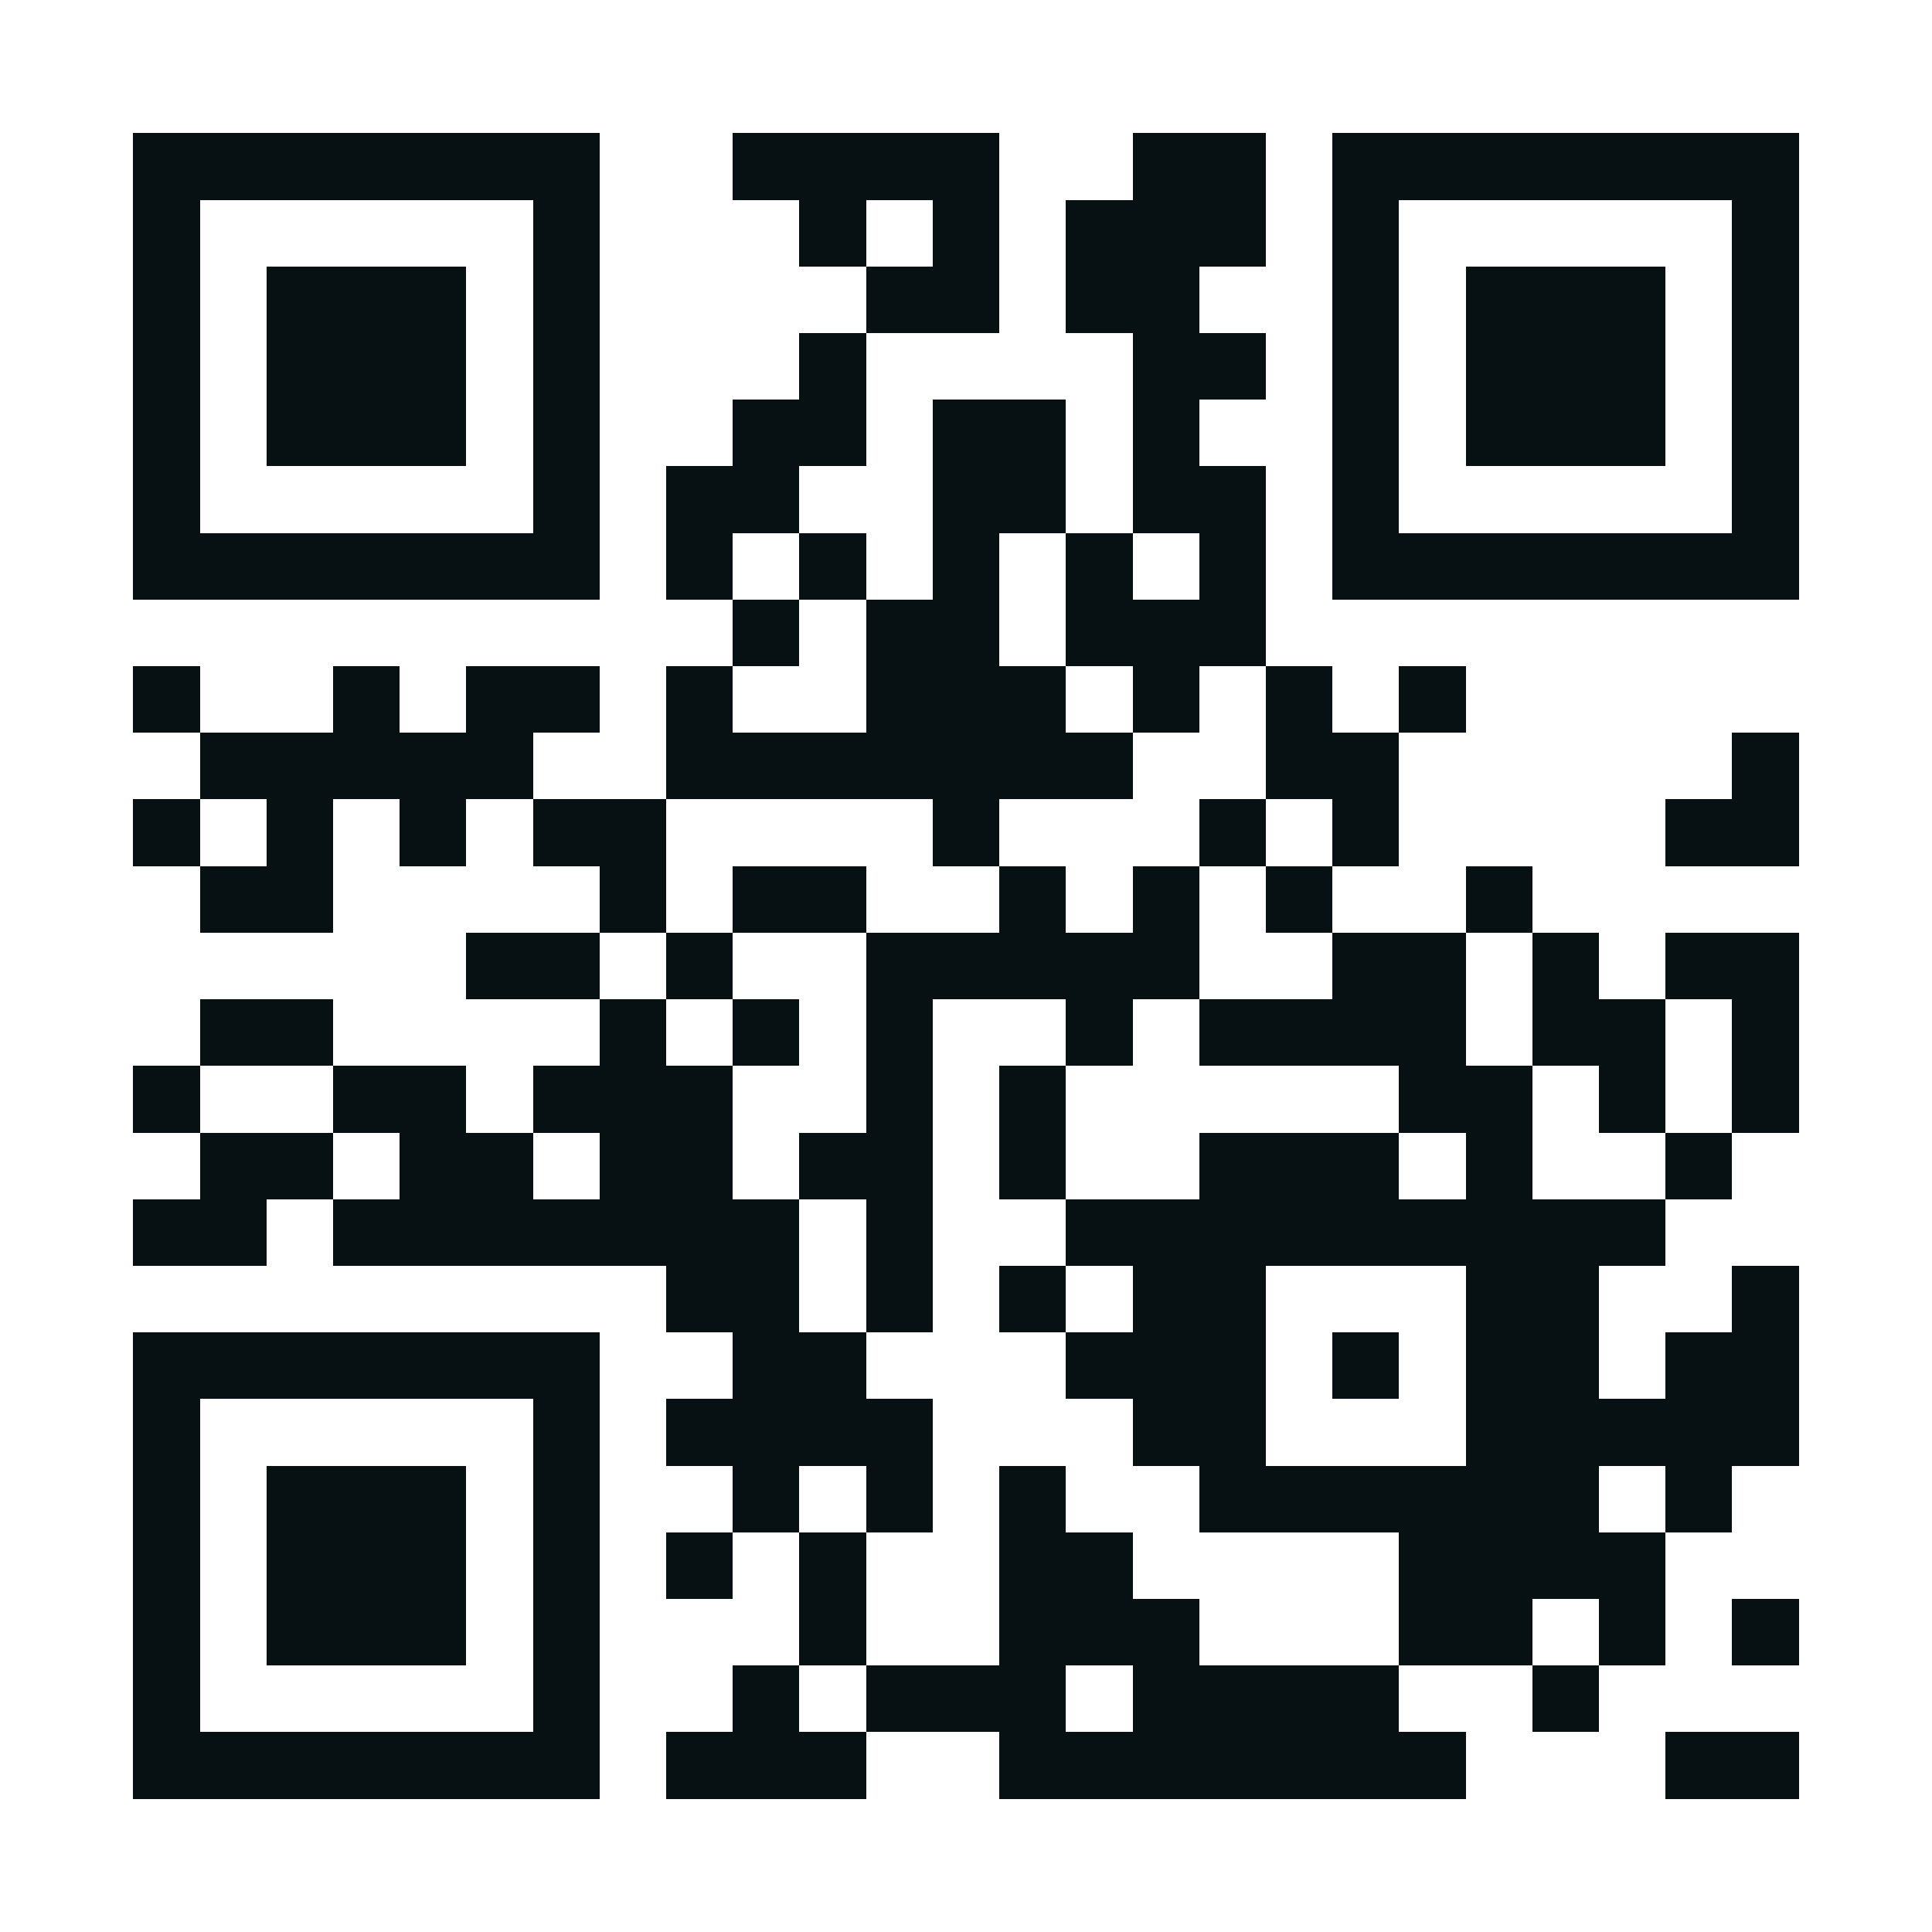
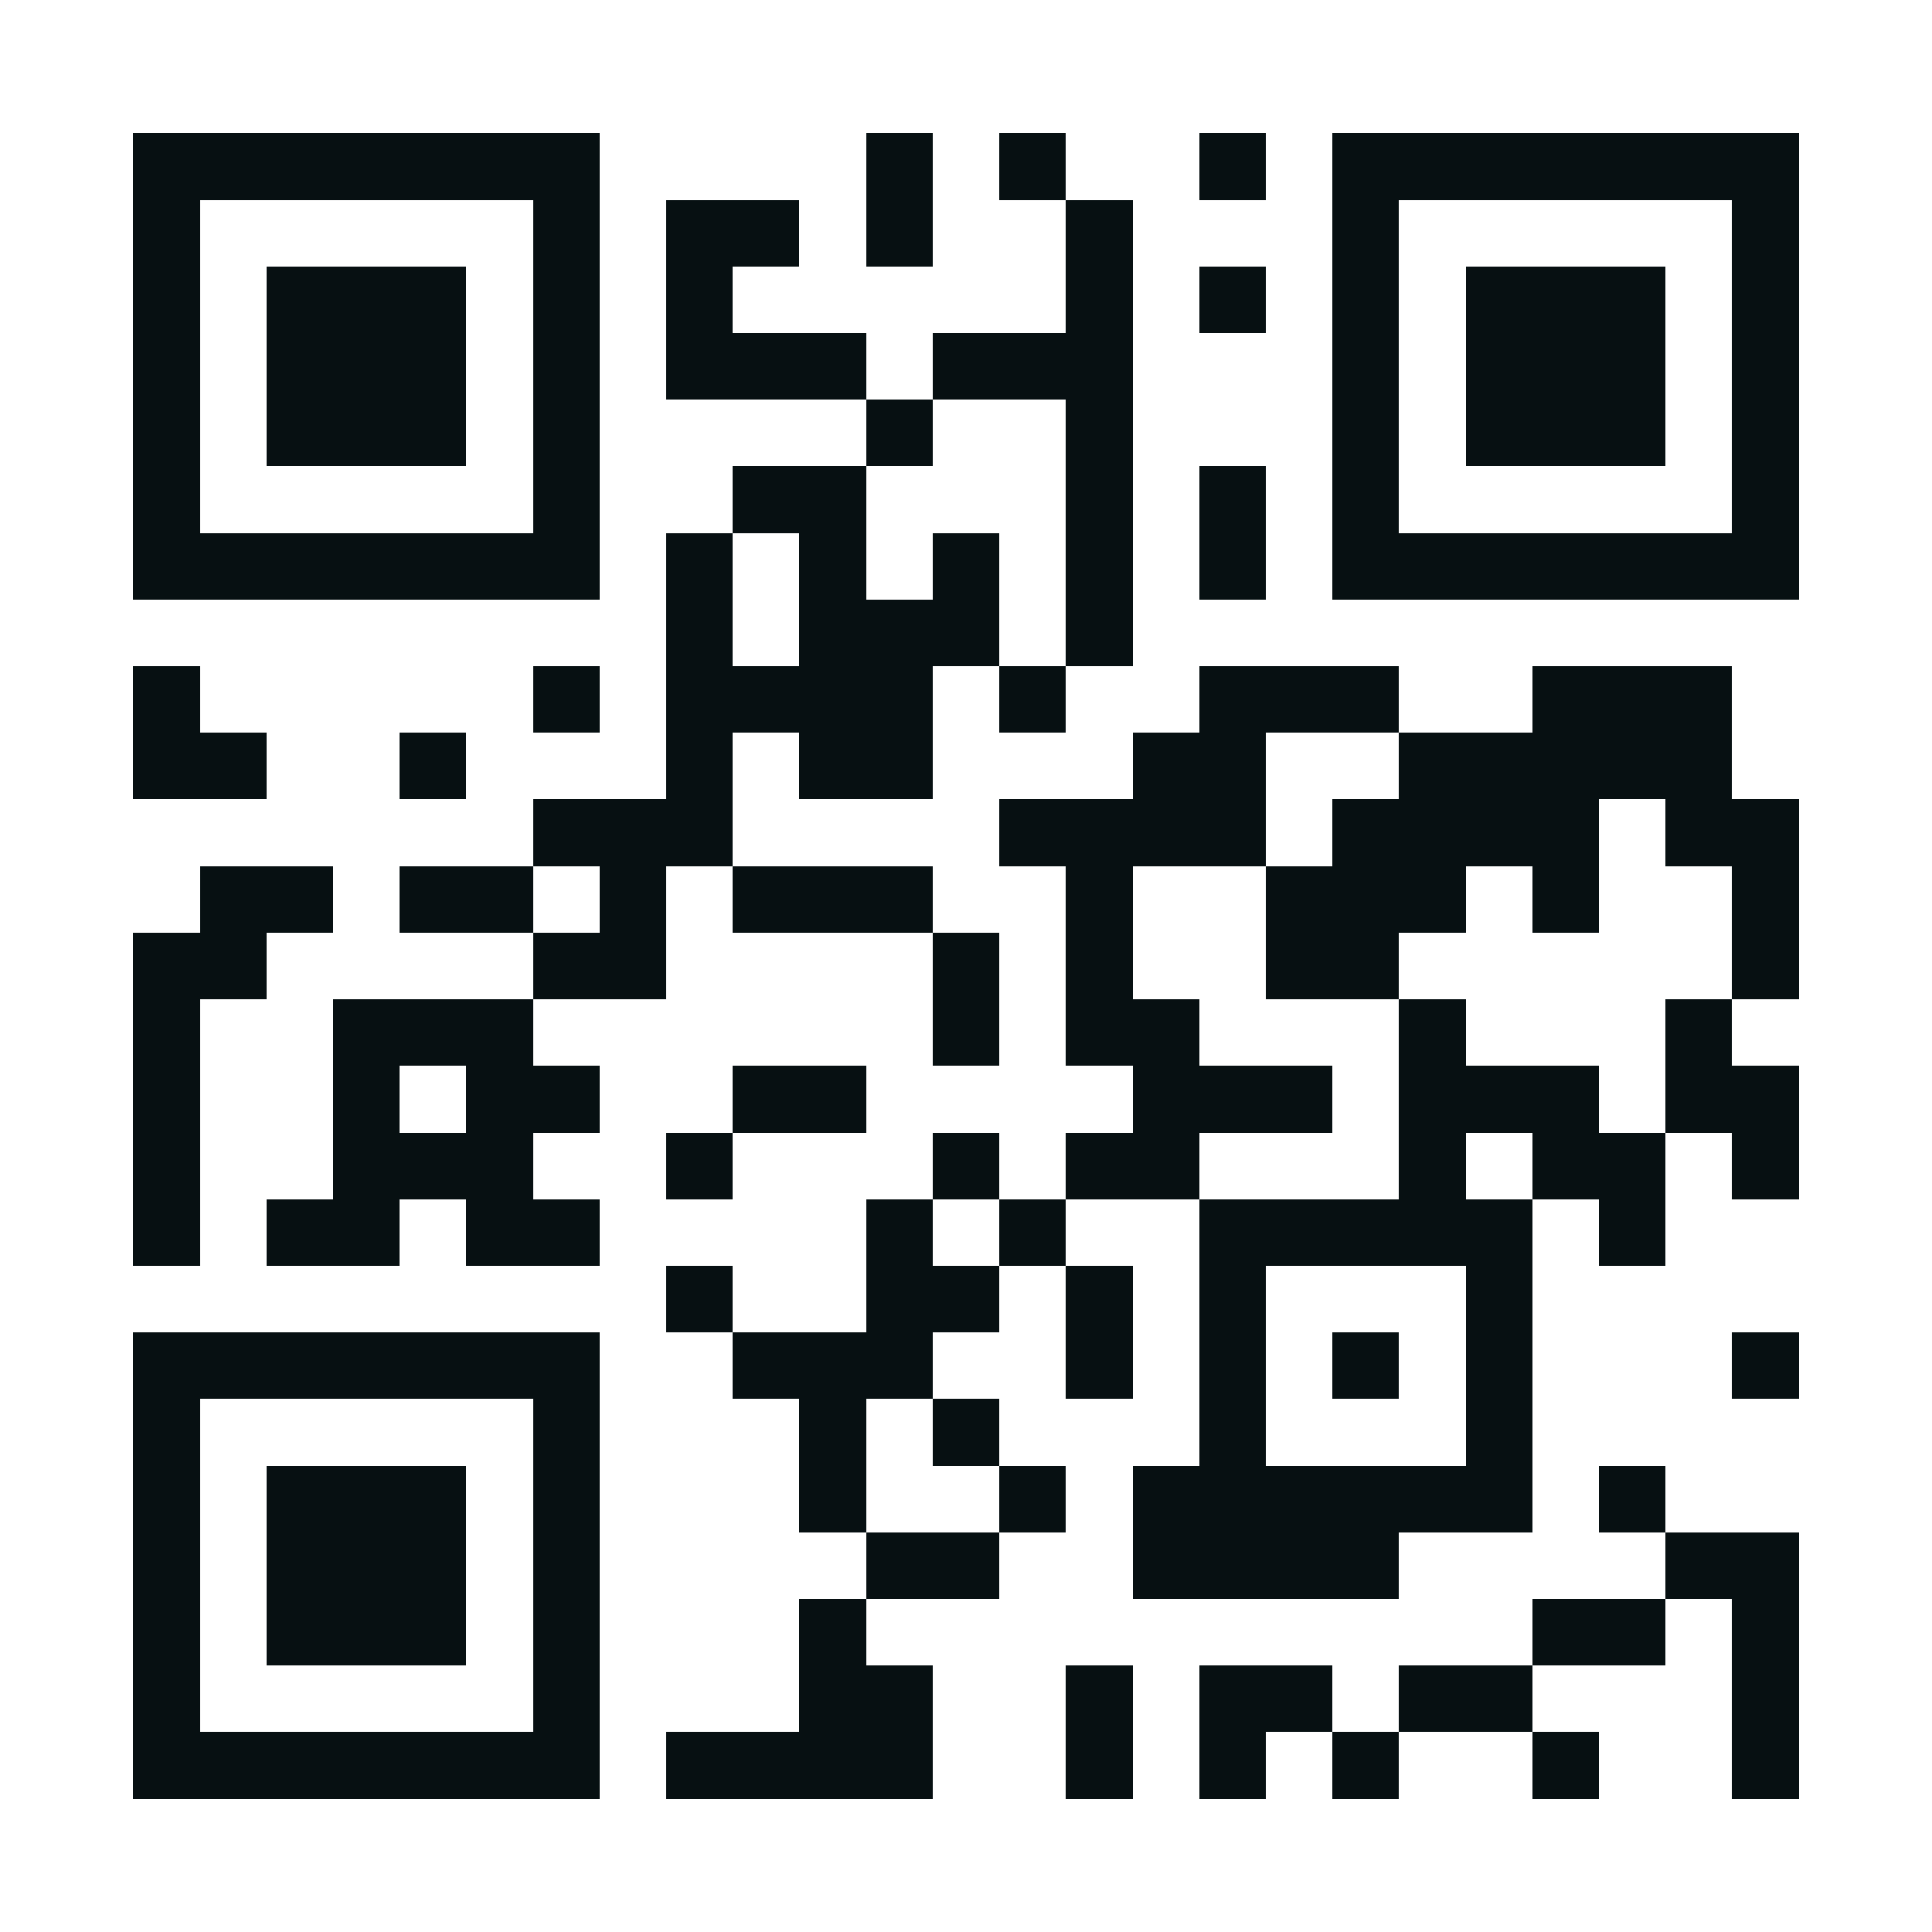
<svg xmlns="http://www.w3.org/2000/svg" viewBox="0 0 29 29" shape-rendering="crispEdges">
  <rect width="29" height="29" fill="#fff" />
-   <path d="M2,2h1v1h-1zM3,2h1v1h-1zM4,2h1v1h-1zM5,2h1v1h-1zM6,2h1v1h-1zM7,2h1v1h-1zM8,2h1v1h-1zM11,2h1v1h-1zM12,2h1v1h-1zM13,2h1v1h-1zM14,2h1v1h-1zM17,2h1v1h-1zM18,2h1v1h-1zM20,2h1v1h-1zM21,2h1v1h-1zM22,2h1v1h-1zM23,2h1v1h-1zM24,2h1v1h-1zM25,2h1v1h-1zM26,2h1v1h-1zM2,3h1v1h-1zM8,3h1v1h-1zM12,3h1v1h-1zM14,3h1v1h-1zM16,3h1v1h-1zM17,3h1v1h-1zM18,3h1v1h-1zM20,3h1v1h-1zM26,3h1v1h-1zM2,4h1v1h-1zM4,4h1v1h-1zM5,4h1v1h-1zM6,4h1v1h-1zM8,4h1v1h-1zM13,4h1v1h-1zM14,4h1v1h-1zM16,4h1v1h-1zM17,4h1v1h-1zM20,4h1v1h-1zM22,4h1v1h-1zM23,4h1v1h-1zM24,4h1v1h-1zM26,4h1v1h-1zM2,5h1v1h-1zM4,5h1v1h-1zM5,5h1v1h-1zM6,5h1v1h-1zM8,5h1v1h-1zM12,5h1v1h-1zM17,5h1v1h-1zM18,5h1v1h-1zM20,5h1v1h-1zM22,5h1v1h-1zM23,5h1v1h-1zM24,5h1v1h-1zM26,5h1v1h-1zM2,6h1v1h-1zM4,6h1v1h-1zM5,6h1v1h-1zM6,6h1v1h-1zM8,6h1v1h-1zM11,6h1v1h-1zM12,6h1v1h-1zM14,6h1v1h-1zM15,6h1v1h-1zM17,6h1v1h-1zM20,6h1v1h-1zM22,6h1v1h-1zM23,6h1v1h-1zM24,6h1v1h-1zM26,6h1v1h-1zM2,7h1v1h-1zM8,7h1v1h-1zM10,7h1v1h-1zM11,7h1v1h-1zM14,7h1v1h-1zM15,7h1v1h-1zM17,7h1v1h-1zM18,7h1v1h-1zM20,7h1v1h-1zM26,7h1v1h-1zM2,8h1v1h-1zM3,8h1v1h-1zM4,8h1v1h-1zM5,8h1v1h-1zM6,8h1v1h-1zM7,8h1v1h-1zM8,8h1v1h-1zM10,8h1v1h-1zM12,8h1v1h-1zM14,8h1v1h-1zM16,8h1v1h-1zM18,8h1v1h-1zM20,8h1v1h-1zM21,8h1v1h-1zM22,8h1v1h-1zM23,8h1v1h-1zM24,8h1v1h-1zM25,8h1v1h-1zM26,8h1v1h-1zM11,9h1v1h-1zM13,9h1v1h-1zM14,9h1v1h-1zM16,9h1v1h-1zM17,9h1v1h-1zM18,9h1v1h-1zM2,10h1v1h-1zM5,10h1v1h-1zM7,10h1v1h-1zM8,10h1v1h-1zM10,10h1v1h-1zM13,10h1v1h-1zM14,10h1v1h-1zM15,10h1v1h-1zM17,10h1v1h-1zM19,10h1v1h-1zM21,10h1v1h-1zM3,11h1v1h-1zM4,11h1v1h-1zM5,11h1v1h-1zM6,11h1v1h-1zM7,11h1v1h-1zM10,11h1v1h-1zM11,11h1v1h-1zM12,11h1v1h-1zM13,11h1v1h-1zM14,11h1v1h-1zM15,11h1v1h-1zM16,11h1v1h-1zM19,11h1v1h-1zM20,11h1v1h-1zM26,11h1v1h-1zM2,12h1v1h-1zM4,12h1v1h-1zM6,12h1v1h-1zM8,12h1v1h-1zM9,12h1v1h-1zM14,12h1v1h-1zM18,12h1v1h-1zM20,12h1v1h-1zM25,12h1v1h-1zM26,12h1v1h-1zM3,13h1v1h-1zM4,13h1v1h-1zM9,13h1v1h-1zM11,13h1v1h-1zM12,13h1v1h-1zM15,13h1v1h-1zM17,13h1v1h-1zM19,13h1v1h-1zM22,13h1v1h-1zM7,14h1v1h-1zM8,14h1v1h-1zM10,14h1v1h-1zM13,14h1v1h-1zM14,14h1v1h-1zM15,14h1v1h-1zM16,14h1v1h-1zM17,14h1v1h-1zM20,14h1v1h-1zM21,14h1v1h-1zM23,14h1v1h-1zM25,14h1v1h-1zM26,14h1v1h-1zM3,15h1v1h-1zM4,15h1v1h-1zM9,15h1v1h-1zM11,15h1v1h-1zM13,15h1v1h-1zM16,15h1v1h-1zM18,15h1v1h-1zM19,15h1v1h-1zM20,15h1v1h-1zM21,15h1v1h-1zM23,15h1v1h-1zM24,15h1v1h-1zM26,15h1v1h-1zM2,16h1v1h-1zM5,16h1v1h-1zM6,16h1v1h-1zM8,16h1v1h-1zM9,16h1v1h-1zM10,16h1v1h-1zM13,16h1v1h-1zM15,16h1v1h-1zM21,16h1v1h-1zM22,16h1v1h-1zM24,16h1v1h-1zM26,16h1v1h-1zM3,17h1v1h-1zM4,17h1v1h-1zM6,17h1v1h-1zM7,17h1v1h-1zM9,17h1v1h-1zM10,17h1v1h-1zM12,17h1v1h-1zM13,17h1v1h-1zM15,17h1v1h-1zM18,17h1v1h-1zM19,17h1v1h-1zM20,17h1v1h-1zM22,17h1v1h-1zM25,17h1v1h-1zM2,18h1v1h-1zM3,18h1v1h-1zM5,18h1v1h-1zM6,18h1v1h-1zM7,18h1v1h-1zM8,18h1v1h-1zM9,18h1v1h-1zM10,18h1v1h-1zM11,18h1v1h-1zM13,18h1v1h-1zM16,18h1v1h-1zM17,18h1v1h-1zM18,18h1v1h-1zM19,18h1v1h-1zM20,18h1v1h-1zM21,18h1v1h-1zM22,18h1v1h-1zM23,18h1v1h-1zM24,18h1v1h-1zM10,19h1v1h-1zM11,19h1v1h-1zM13,19h1v1h-1zM15,19h1v1h-1zM17,19h1v1h-1zM18,19h1v1h-1zM22,19h1v1h-1zM23,19h1v1h-1zM26,19h1v1h-1zM2,20h1v1h-1zM3,20h1v1h-1zM4,20h1v1h-1zM5,20h1v1h-1zM6,20h1v1h-1zM7,20h1v1h-1zM8,20h1v1h-1zM11,20h1v1h-1zM12,20h1v1h-1zM16,20h1v1h-1zM17,20h1v1h-1zM18,20h1v1h-1zM20,20h1v1h-1zM22,20h1v1h-1zM23,20h1v1h-1zM25,20h1v1h-1zM26,20h1v1h-1zM2,21h1v1h-1zM8,21h1v1h-1zM10,21h1v1h-1zM11,21h1v1h-1zM12,21h1v1h-1zM13,21h1v1h-1zM17,21h1v1h-1zM18,21h1v1h-1zM22,21h1v1h-1zM23,21h1v1h-1zM24,21h1v1h-1zM25,21h1v1h-1zM26,21h1v1h-1zM2,22h1v1h-1zM4,22h1v1h-1zM5,22h1v1h-1zM6,22h1v1h-1zM8,22h1v1h-1zM11,22h1v1h-1zM13,22h1v1h-1zM15,22h1v1h-1zM18,22h1v1h-1zM19,22h1v1h-1zM20,22h1v1h-1zM21,22h1v1h-1zM22,22h1v1h-1zM23,22h1v1h-1zM25,22h1v1h-1zM2,23h1v1h-1zM4,23h1v1h-1zM5,23h1v1h-1zM6,23h1v1h-1zM8,23h1v1h-1zM10,23h1v1h-1zM12,23h1v1h-1zM15,23h1v1h-1zM16,23h1v1h-1zM21,23h1v1h-1zM22,23h1v1h-1zM23,23h1v1h-1zM24,23h1v1h-1zM2,24h1v1h-1zM4,24h1v1h-1zM5,24h1v1h-1zM6,24h1v1h-1zM8,24h1v1h-1zM12,24h1v1h-1zM15,24h1v1h-1zM16,24h1v1h-1zM17,24h1v1h-1zM21,24h1v1h-1zM22,24h1v1h-1zM24,24h1v1h-1zM26,24h1v1h-1zM2,25h1v1h-1zM8,25h1v1h-1zM11,25h1v1h-1zM13,25h1v1h-1zM14,25h1v1h-1zM15,25h1v1h-1zM17,25h1v1h-1zM18,25h1v1h-1zM19,25h1v1h-1zM20,25h1v1h-1zM23,25h1v1h-1zM2,26h1v1h-1zM3,26h1v1h-1zM4,26h1v1h-1zM5,26h1v1h-1zM6,26h1v1h-1zM7,26h1v1h-1zM8,26h1v1h-1zM10,26h1v1h-1zM11,26h1v1h-1zM12,26h1v1h-1zM15,26h1v1h-1zM16,26h1v1h-1zM17,26h1v1h-1zM18,26h1v1h-1zM19,26h1v1h-1zM20,26h1v1h-1zM21,26h1v1h-1zM25,26h1v1h-1zM26,26h1v1h-1z" fill="#071012" />
+   <path d="M2,2h1v1h-1zM3,2h1v1h-1zM4,2h1v1h-1zM5,2h1v1h-1zM6,2h1v1h-1zM7,2h1v1h-1zM8,2h1v1h-1zM13,2h1v1h-1zM15,2h1v1h-1zM18,2h1v1h-1zM20,2h1v1h-1zM21,2h1v1h-1zM22,2h1v1h-1zM23,2h1v1h-1zM24,2h1v1h-1zM25,2h1v1h-1zM26,2h1v1h-1zM2,3h1v1h-1zM8,3h1v1h-1zM10,3h1v1h-1zM11,3h1v1h-1zM13,3h1v1h-1zM16,3h1v1h-1zM20,3h1v1h-1zM26,3h1v1h-1zM2,4h1v1h-1zM4,4h1v1h-1zM5,4h1v1h-1zM6,4h1v1h-1zM8,4h1v1h-1zM10,4h1v1h-1zM16,4h1v1h-1zM18,4h1v1h-1zM20,4h1v1h-1zM22,4h1v1h-1zM23,4h1v1h-1zM24,4h1v1h-1zM26,4h1v1h-1zM2,5h1v1h-1zM4,5h1v1h-1zM5,5h1v1h-1zM6,5h1v1h-1zM8,5h1v1h-1zM10,5h1v1h-1zM11,5h1v1h-1zM12,5h1v1h-1zM14,5h1v1h-1zM15,5h1v1h-1zM16,5h1v1h-1zM20,5h1v1h-1zM22,5h1v1h-1zM23,5h1v1h-1zM24,5h1v1h-1zM26,5h1v1h-1zM2,6h1v1h-1zM4,6h1v1h-1zM5,6h1v1h-1zM6,6h1v1h-1zM8,6h1v1h-1zM13,6h1v1h-1zM16,6h1v1h-1zM20,6h1v1h-1zM22,6h1v1h-1zM23,6h1v1h-1zM24,6h1v1h-1zM26,6h1v1h-1zM2,7h1v1h-1zM8,7h1v1h-1zM11,7h1v1h-1zM12,7h1v1h-1zM16,7h1v1h-1zM18,7h1v1h-1zM20,7h1v1h-1zM26,7h1v1h-1zM2,8h1v1h-1zM3,8h1v1h-1zM4,8h1v1h-1zM5,8h1v1h-1zM6,8h1v1h-1zM7,8h1v1h-1zM8,8h1v1h-1zM10,8h1v1h-1zM12,8h1v1h-1zM14,8h1v1h-1zM16,8h1v1h-1zM18,8h1v1h-1zM20,8h1v1h-1zM21,8h1v1h-1zM22,8h1v1h-1zM23,8h1v1h-1zM24,8h1v1h-1zM25,8h1v1h-1zM26,8h1v1h-1zM10,9h1v1h-1zM12,9h1v1h-1zM13,9h1v1h-1zM14,9h1v1h-1zM16,9h1v1h-1zM2,10h1v1h-1zM8,10h1v1h-1zM10,10h1v1h-1zM11,10h1v1h-1zM12,10h1v1h-1zM13,10h1v1h-1zM15,10h1v1h-1zM18,10h1v1h-1zM19,10h1v1h-1zM20,10h1v1h-1zM23,10h1v1h-1zM24,10h1v1h-1zM25,10h1v1h-1zM2,11h1v1h-1zM3,11h1v1h-1zM6,11h1v1h-1zM10,11h1v1h-1zM12,11h1v1h-1zM13,11h1v1h-1zM17,11h1v1h-1zM18,11h1v1h-1zM21,11h1v1h-1zM22,11h1v1h-1zM23,11h1v1h-1zM24,11h1v1h-1zM25,11h1v1h-1zM8,12h1v1h-1zM9,12h1v1h-1zM10,12h1v1h-1zM15,12h1v1h-1zM16,12h1v1h-1zM17,12h1v1h-1zM18,12h1v1h-1zM20,12h1v1h-1zM21,12h1v1h-1zM22,12h1v1h-1zM23,12h1v1h-1zM25,12h1v1h-1zM26,12h1v1h-1zM3,13h1v1h-1zM4,13h1v1h-1zM6,13h1v1h-1zM7,13h1v1h-1zM9,13h1v1h-1zM11,13h1v1h-1zM12,13h1v1h-1zM13,13h1v1h-1zM16,13h1v1h-1zM19,13h1v1h-1zM20,13h1v1h-1zM21,13h1v1h-1zM23,13h1v1h-1zM26,13h1v1h-1zM2,14h1v1h-1zM3,14h1v1h-1zM8,14h1v1h-1zM9,14h1v1h-1zM14,14h1v1h-1zM16,14h1v1h-1zM19,14h1v1h-1zM20,14h1v1h-1zM26,14h1v1h-1zM2,15h1v1h-1zM5,15h1v1h-1zM6,15h1v1h-1zM7,15h1v1h-1zM14,15h1v1h-1zM16,15h1v1h-1zM17,15h1v1h-1zM21,15h1v1h-1zM25,15h1v1h-1zM2,16h1v1h-1zM5,16h1v1h-1zM7,16h1v1h-1zM8,16h1v1h-1zM11,16h1v1h-1zM12,16h1v1h-1zM17,16h1v1h-1zM18,16h1v1h-1zM19,16h1v1h-1zM21,16h1v1h-1zM22,16h1v1h-1zM23,16h1v1h-1zM25,16h1v1h-1zM26,16h1v1h-1zM2,17h1v1h-1zM5,17h1v1h-1zM6,17h1v1h-1zM7,17h1v1h-1zM10,17h1v1h-1zM14,17h1v1h-1zM16,17h1v1h-1zM17,17h1v1h-1zM21,17h1v1h-1zM23,17h1v1h-1zM24,17h1v1h-1zM26,17h1v1h-1zM2,18h1v1h-1zM4,18h1v1h-1zM5,18h1v1h-1zM7,18h1v1h-1zM8,18h1v1h-1zM13,18h1v1h-1zM15,18h1v1h-1zM18,18h1v1h-1zM19,18h1v1h-1zM20,18h1v1h-1zM21,18h1v1h-1zM22,18h1v1h-1zM24,18h1v1h-1zM10,19h1v1h-1zM13,19h1v1h-1zM14,19h1v1h-1zM16,19h1v1h-1zM18,19h1v1h-1zM22,19h1v1h-1zM2,20h1v1h-1zM3,20h1v1h-1zM4,20h1v1h-1zM5,20h1v1h-1zM6,20h1v1h-1zM7,20h1v1h-1zM8,20h1v1h-1zM11,20h1v1h-1zM12,20h1v1h-1zM13,20h1v1h-1zM16,20h1v1h-1zM18,20h1v1h-1zM20,20h1v1h-1zM22,20h1v1h-1zM26,20h1v1h-1zM2,21h1v1h-1zM8,21h1v1h-1zM12,21h1v1h-1zM14,21h1v1h-1zM18,21h1v1h-1zM22,21h1v1h-1zM2,22h1v1h-1zM4,22h1v1h-1zM5,22h1v1h-1zM6,22h1v1h-1zM8,22h1v1h-1zM12,22h1v1h-1zM15,22h1v1h-1zM17,22h1v1h-1zM18,22h1v1h-1zM19,22h1v1h-1zM20,22h1v1h-1zM21,22h1v1h-1zM22,22h1v1h-1zM24,22h1v1h-1zM2,23h1v1h-1zM4,23h1v1h-1zM5,23h1v1h-1zM6,23h1v1h-1zM8,23h1v1h-1zM13,23h1v1h-1zM14,23h1v1h-1zM17,23h1v1h-1zM18,23h1v1h-1zM19,23h1v1h-1zM20,23h1v1h-1zM25,23h1v1h-1zM26,23h1v1h-1zM2,24h1v1h-1zM4,24h1v1h-1zM5,24h1v1h-1zM6,24h1v1h-1zM8,24h1v1h-1zM12,24h1v1h-1zM23,24h1v1h-1zM24,24h1v1h-1zM26,24h1v1h-1zM2,25h1v1h-1zM8,25h1v1h-1zM12,25h1v1h-1zM13,25h1v1h-1zM16,25h1v1h-1zM18,25h1v1h-1zM19,25h1v1h-1zM21,25h1v1h-1zM22,25h1v1h-1zM26,25h1v1h-1zM2,26h1v1h-1zM3,26h1v1h-1zM4,26h1v1h-1zM5,26h1v1h-1zM6,26h1v1h-1zM7,26h1v1h-1zM8,26h1v1h-1zM10,26h1v1h-1zM11,26h1v1h-1zM12,26h1v1h-1zM13,26h1v1h-1zM16,26h1v1h-1zM18,26h1v1h-1zM20,26h1v1h-1zM23,26h1v1h-1zM26,26h1v1h-1z" fill="#071012" />
</svg>
